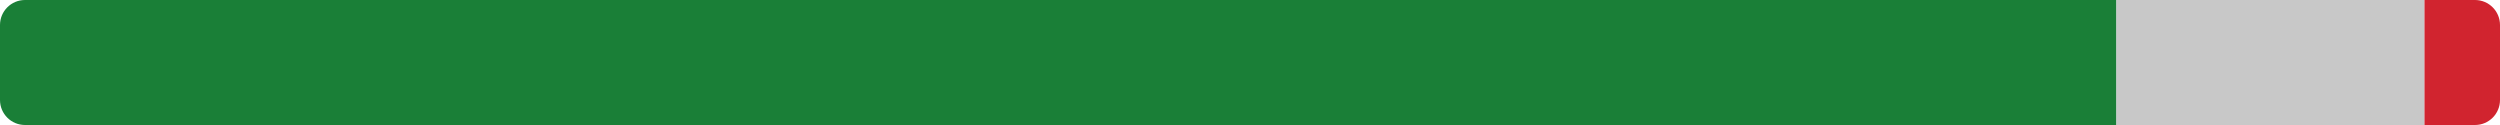
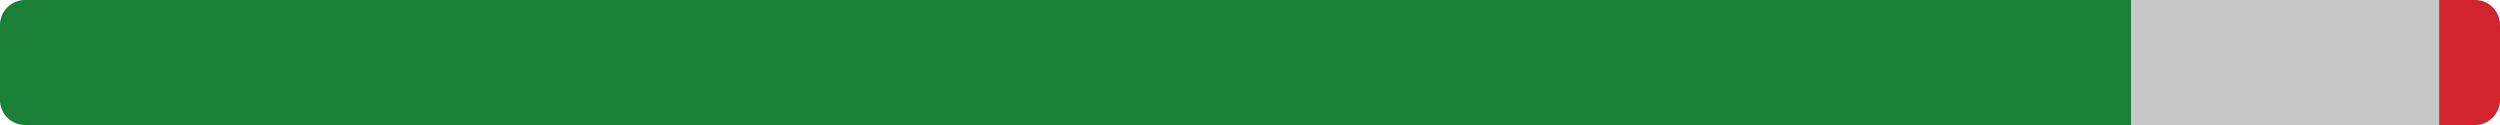
<svg xmlns="http://www.w3.org/2000/svg" version="1.1" viewBox="0 0 100 5" width="200">
  <defs>
    <clipPath id="round-corners">
      <rect x="0" y="0" width="100" height="5" rx="1" />
    </clipPath>
  </defs>
  <g clip-path="url(#round-corners)">
-     <rect width="84.657" height="5" fill="rgb(26, 127, 55)" x="0" y="0">
+     <rect width="85.241" height="5" fill="rgb(26, 127, 55)" x="0" y="0">
        </rect>
-     <rect width="12.323" height="5" fill="rgb(200, 200, 200)" x="84.657" y="0">
+     <rect width="12.323" height="5" fill="rgb(200, 200, 200)" x="85.241" y="0">
        </rect>
-     <rect width="3.02" height="5" fill="rgb(209, 36, 47)" x="96.98" y="0">
+     <rect width="2.435" height="5" fill="rgb(209, 36, 47)" x="97.565" y="0">
        </rect>
  </g>
</svg>
